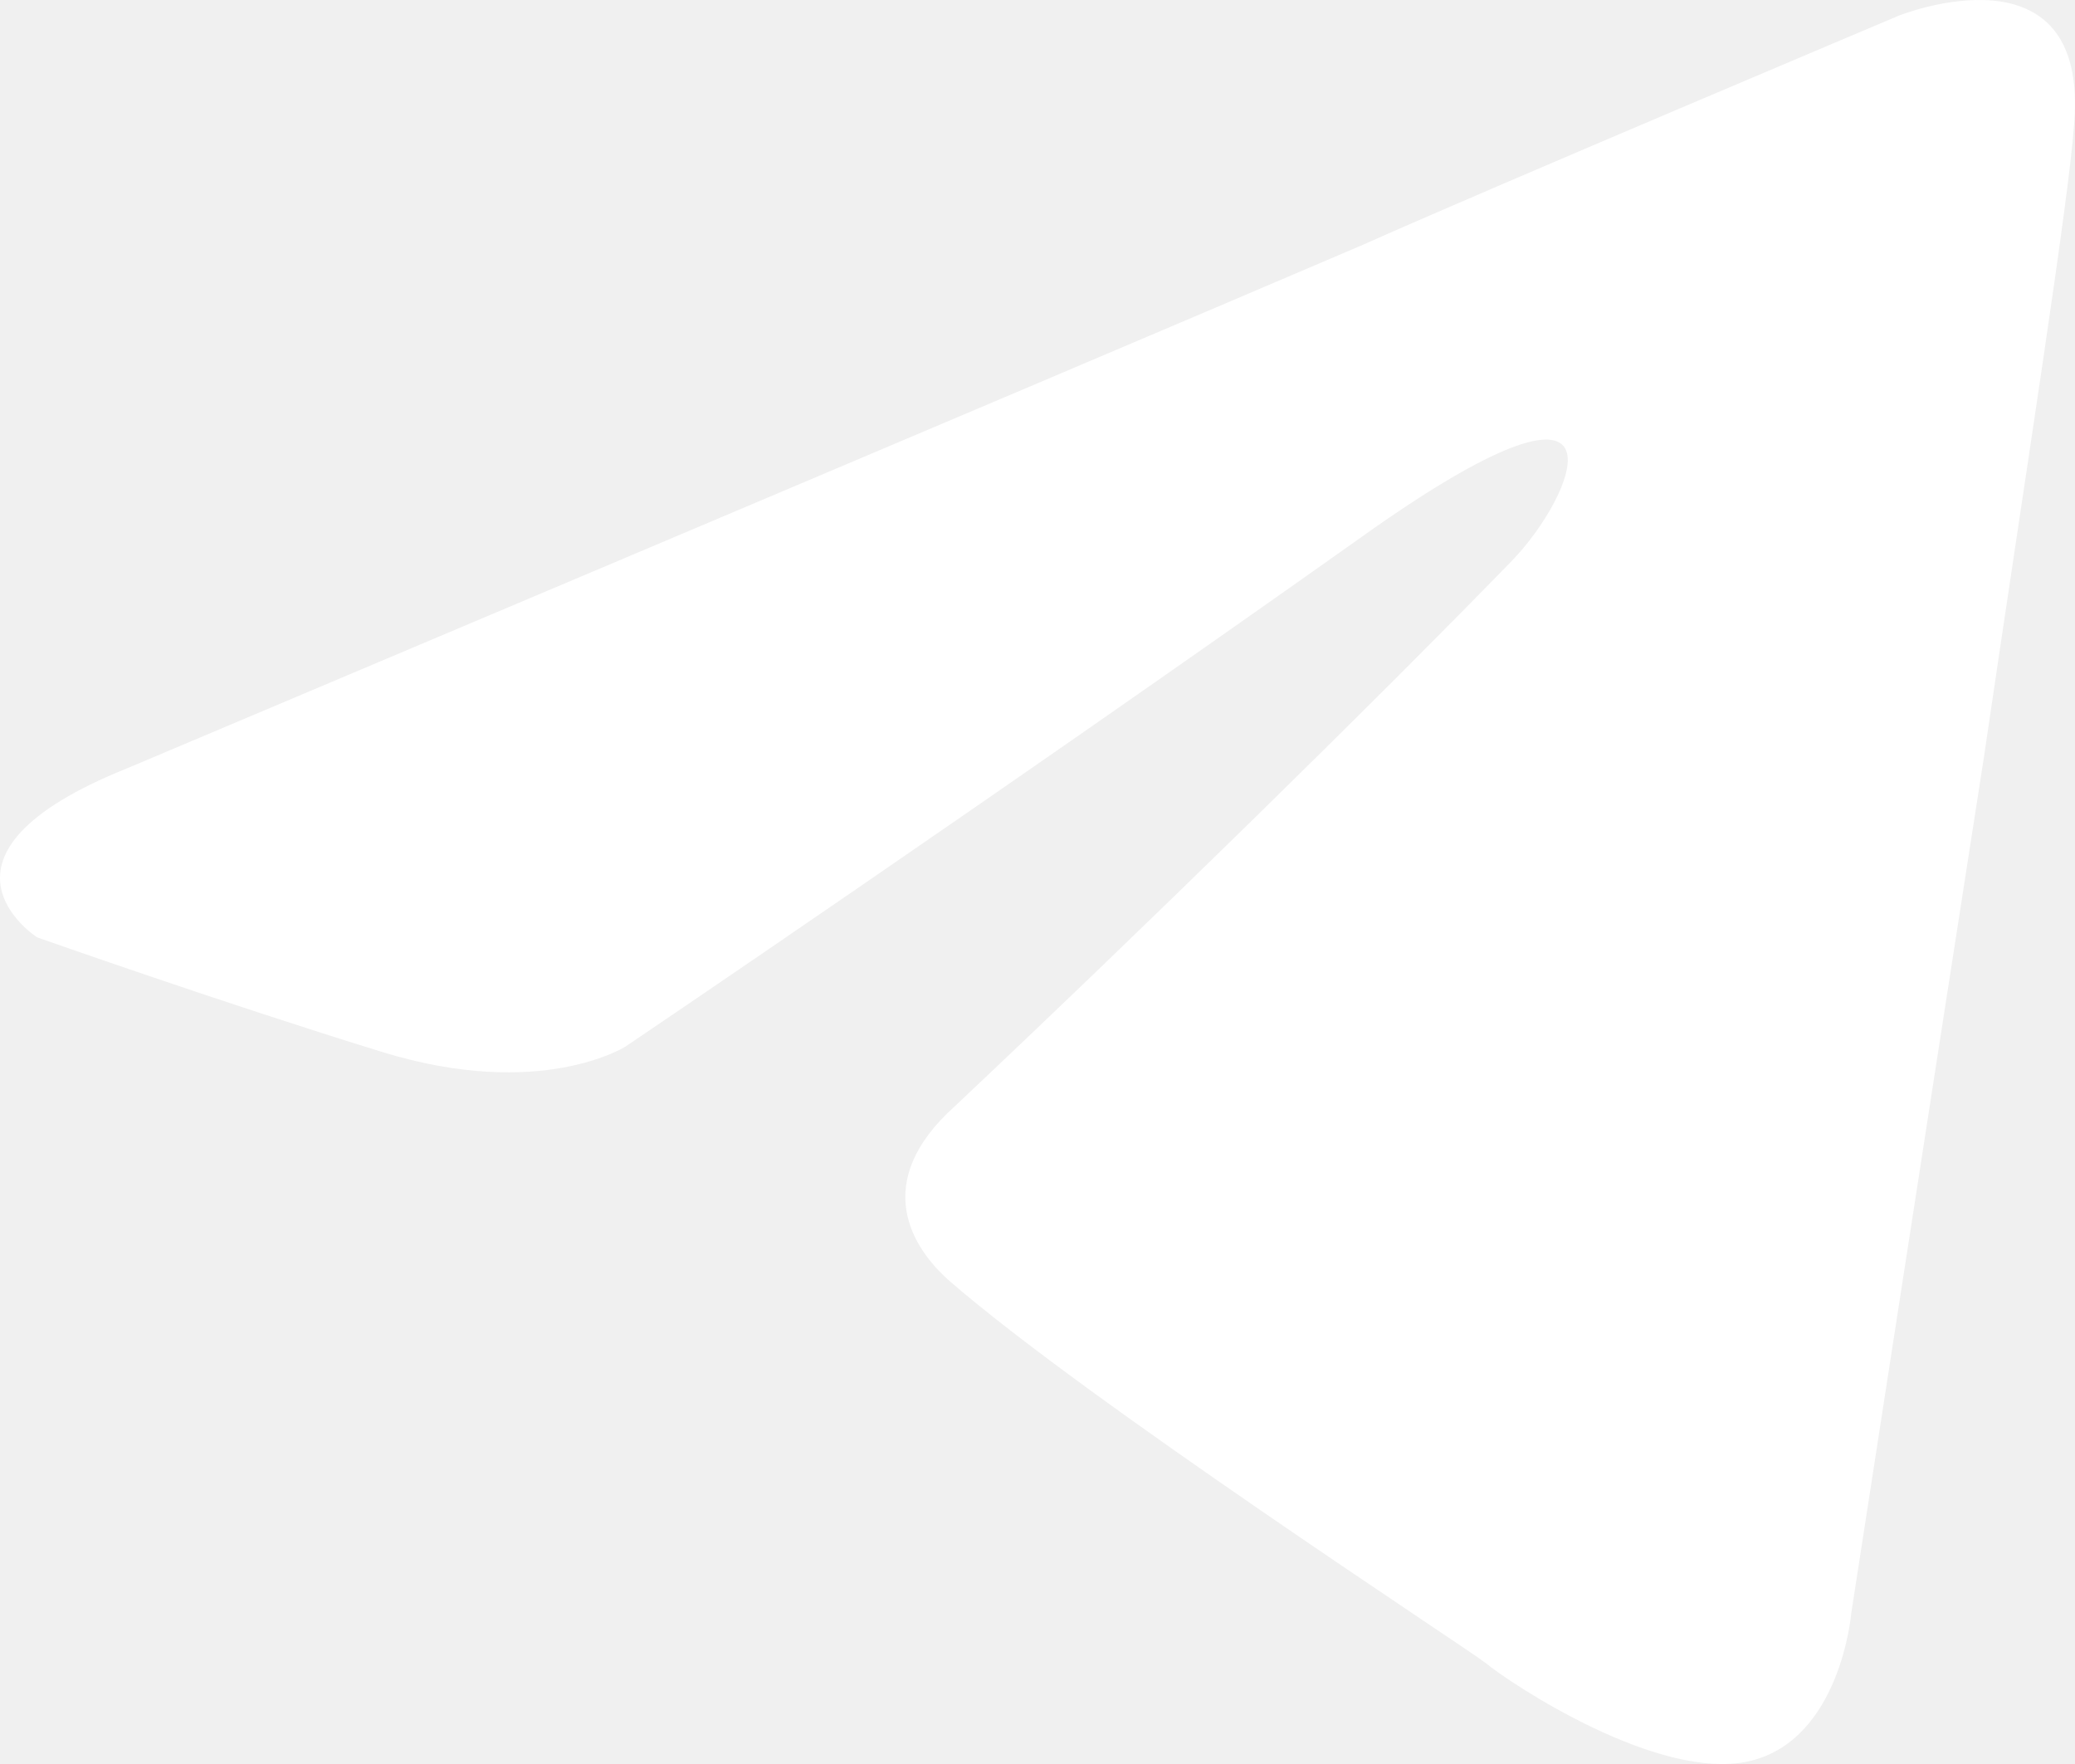
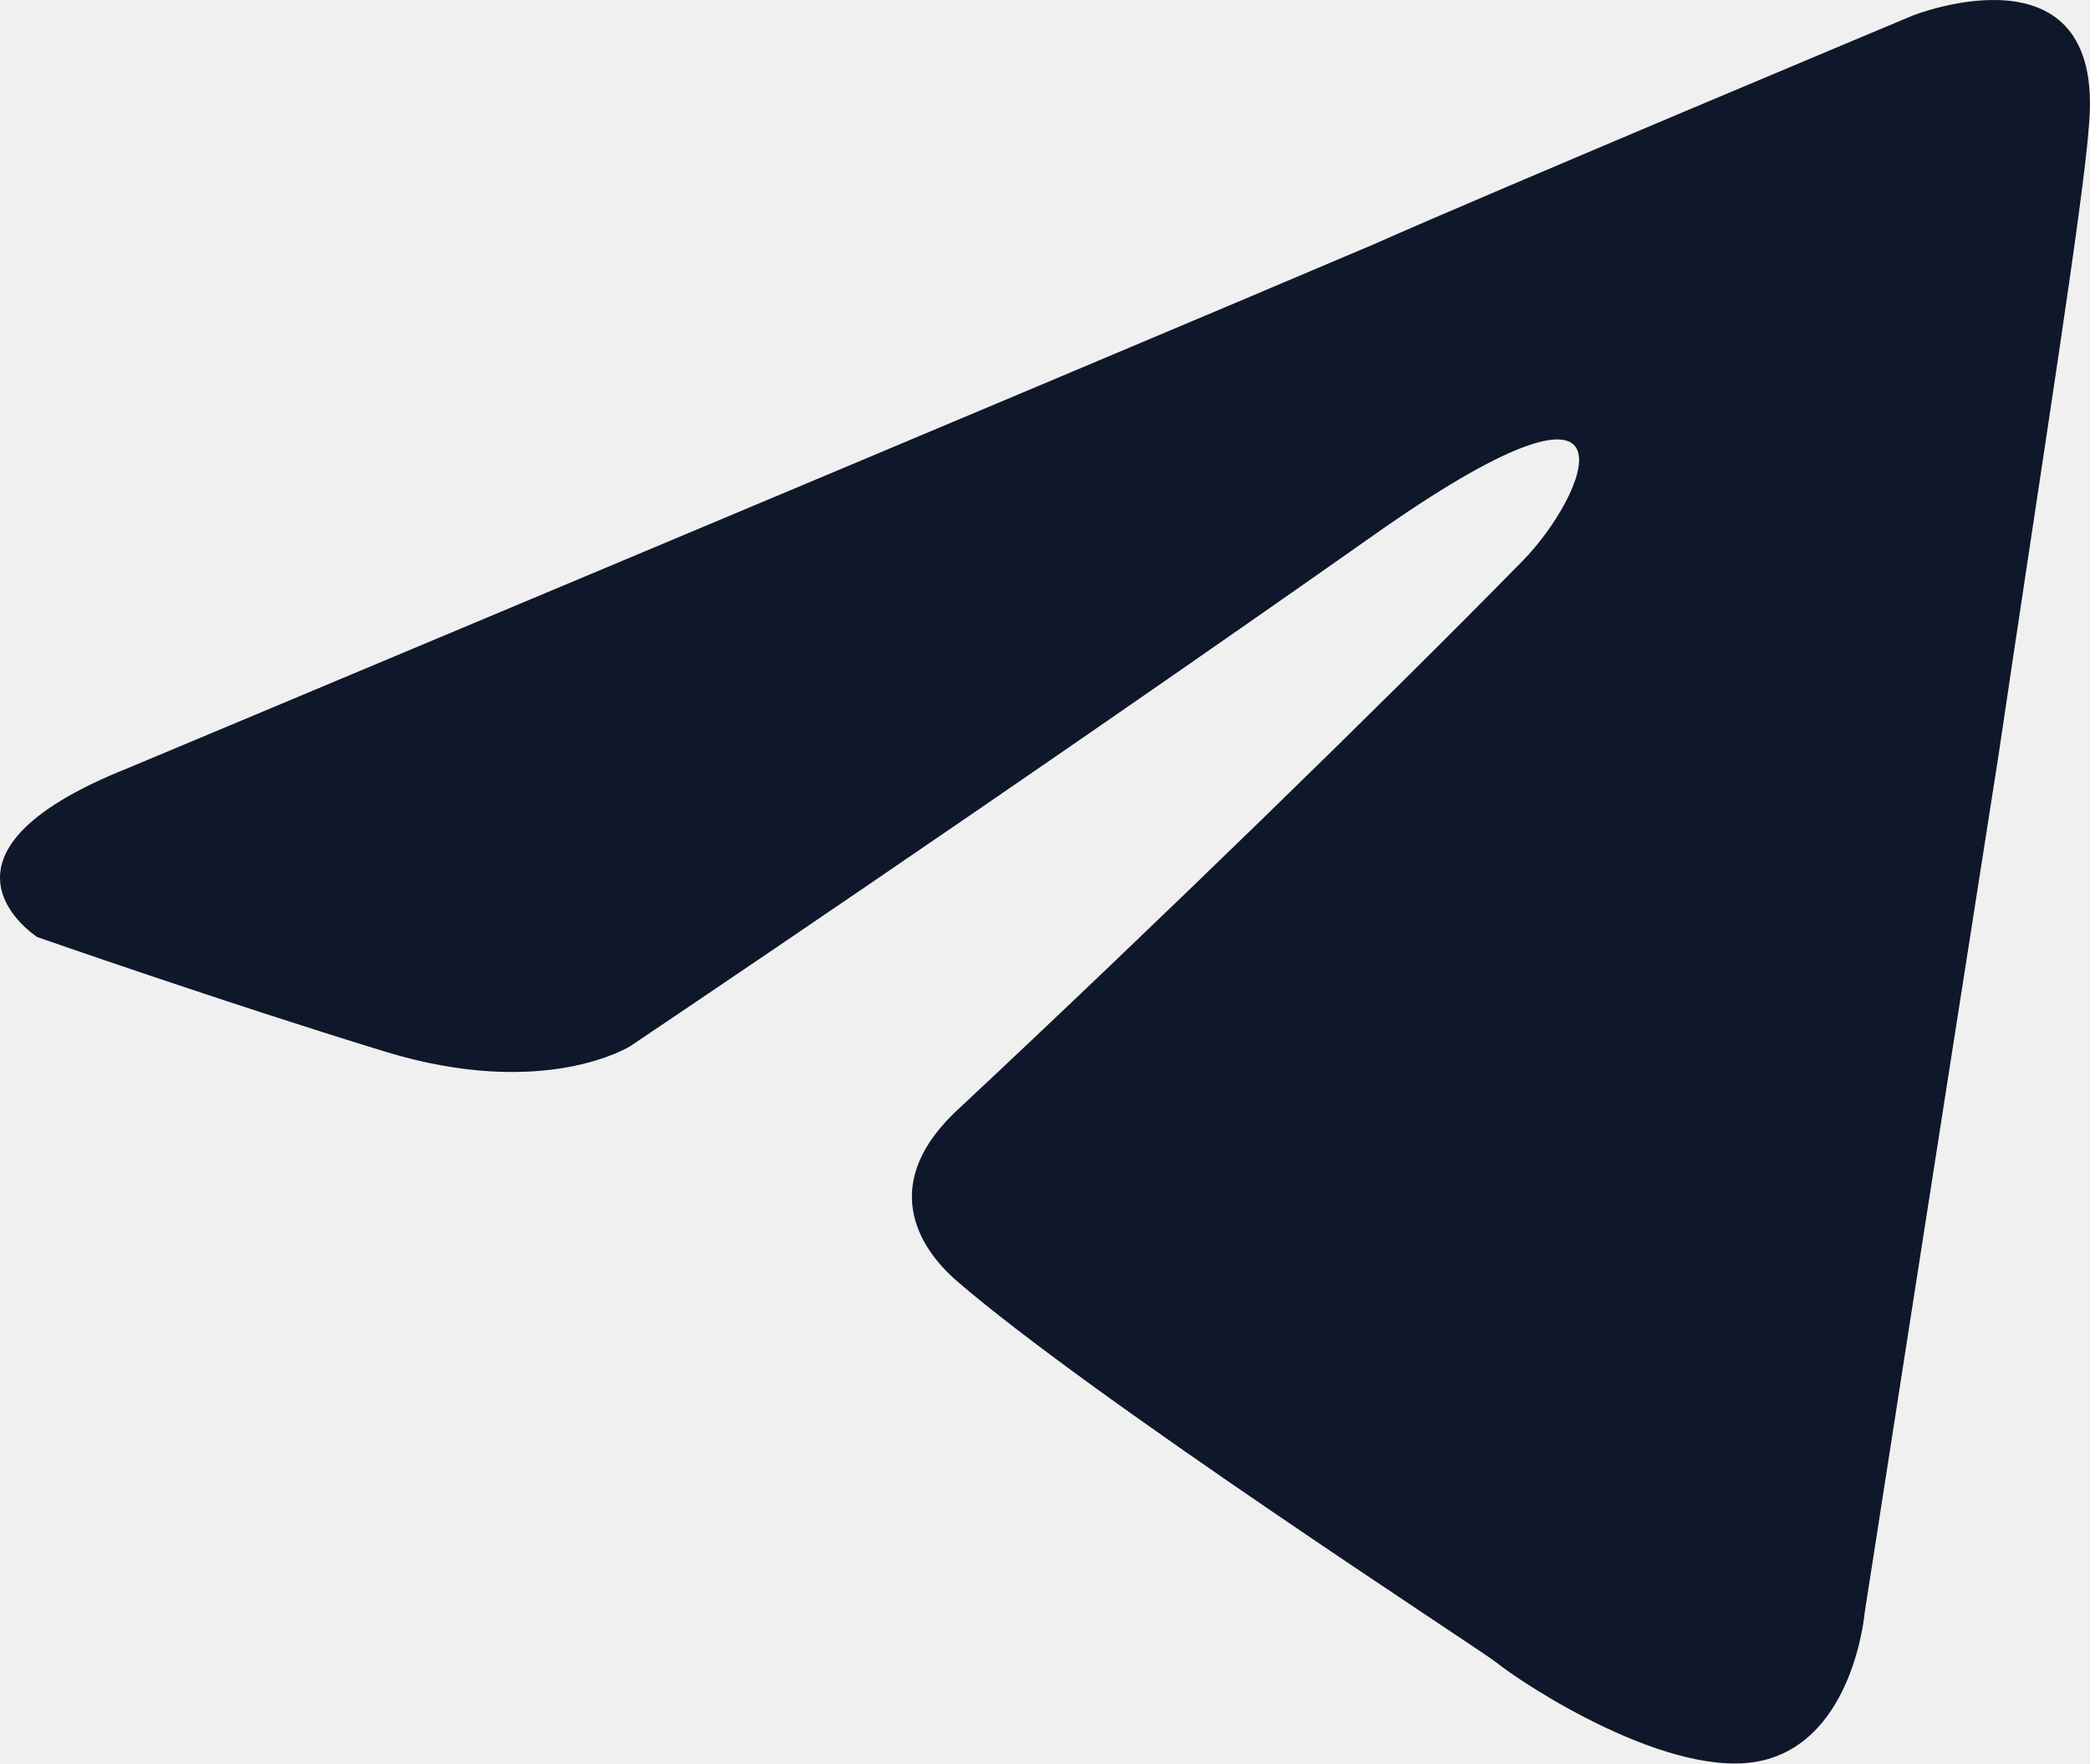
- <svg xmlns="http://www.w3.org/2000/svg" width="20" height="17" viewBox="0 0 20 17" fill="none">
-   <path d="M1.226 7.404C1.226 7.404 10.072 3.672 13.139 2.358C14.316 1.832 18.304 0.15 18.304 0.15C18.304 0.15 20.144 -0.586 19.991 1.201C19.94 1.937 19.531 4.513 19.122 7.298C18.508 11.241 17.843 15.55 17.843 15.55C17.843 15.55 17.741 16.759 16.872 16.97C16.003 17.18 14.571 16.234 14.316 16.024C14.111 15.866 10.481 13.501 9.151 12.344C8.793 12.029 8.384 11.398 9.202 10.662C11.043 8.928 13.242 6.773 14.571 5.406C15.185 4.775 15.798 3.304 13.242 5.091C9.612 7.666 6.032 10.084 6.032 10.084C6.032 10.084 5.214 10.61 3.68 10.137C2.146 9.664 0.357 9.033 0.357 9.033C0.357 9.033 -0.87 8.245 1.226 7.404Z" fill="white" />
+ <svg xmlns="http://www.w3.org/2000/svg" width="32" height="27" viewBox="0 0 32 27" fill="none">
+   <path d="M1.962 11.759C1.962 11.759 16.115 5.832 21.023 3.745C22.905 2.91 29.286 0.238 29.286 0.238C29.286 0.238 32.231 -0.93 31.985 1.908C31.904 3.077 31.249 7.167 30.595 11.592C29.613 17.853 28.549 24.698 28.549 24.698C28.549 24.698 28.386 26.618 26.995 26.952C25.605 27.286 23.314 25.783 22.905 25.449C22.578 25.199 16.769 21.442 14.642 19.606C14.069 19.105 13.415 18.103 14.724 16.934C17.669 14.18 21.187 10.757 23.314 8.586C24.296 7.585 25.277 5.247 21.187 8.085C15.378 12.176 9.652 16.016 9.652 16.016C9.652 16.016 8.343 16.851 5.889 16.099C3.434 15.348 0.571 14.347 0.571 14.347C0.571 14.347 -1.392 13.094 1.962 11.759Z" fill="#0F172A" />
</svg>
